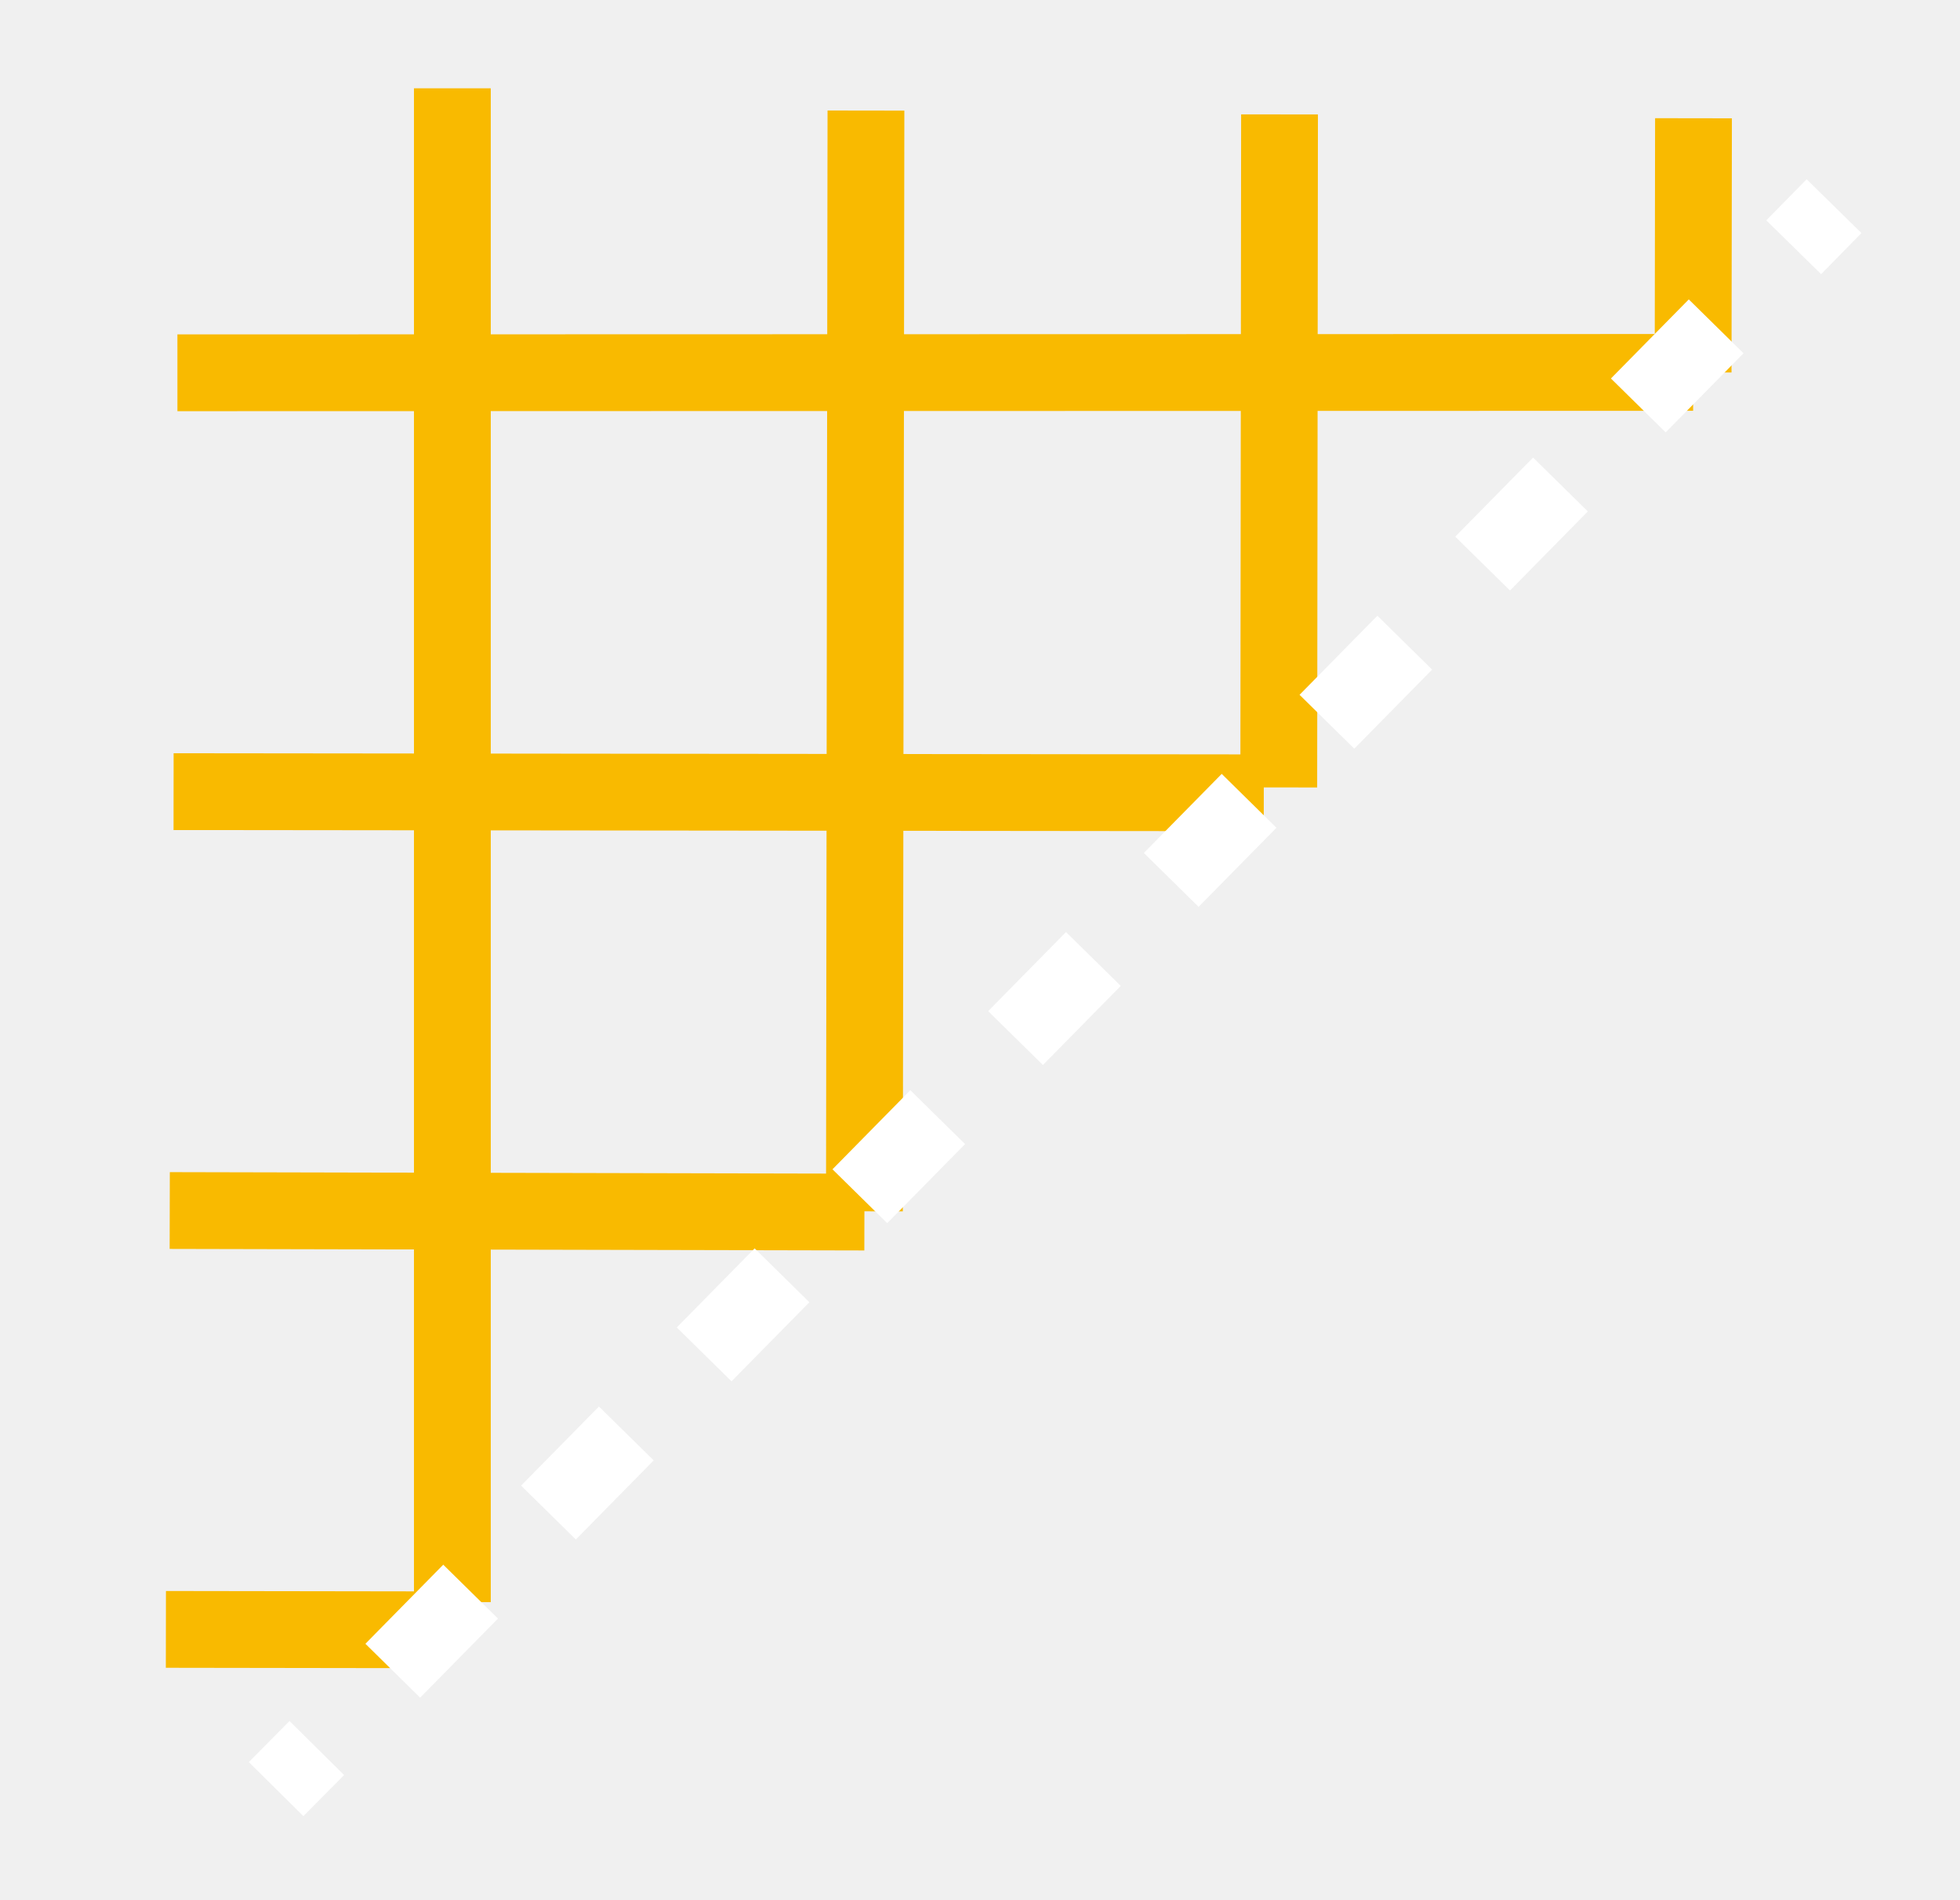
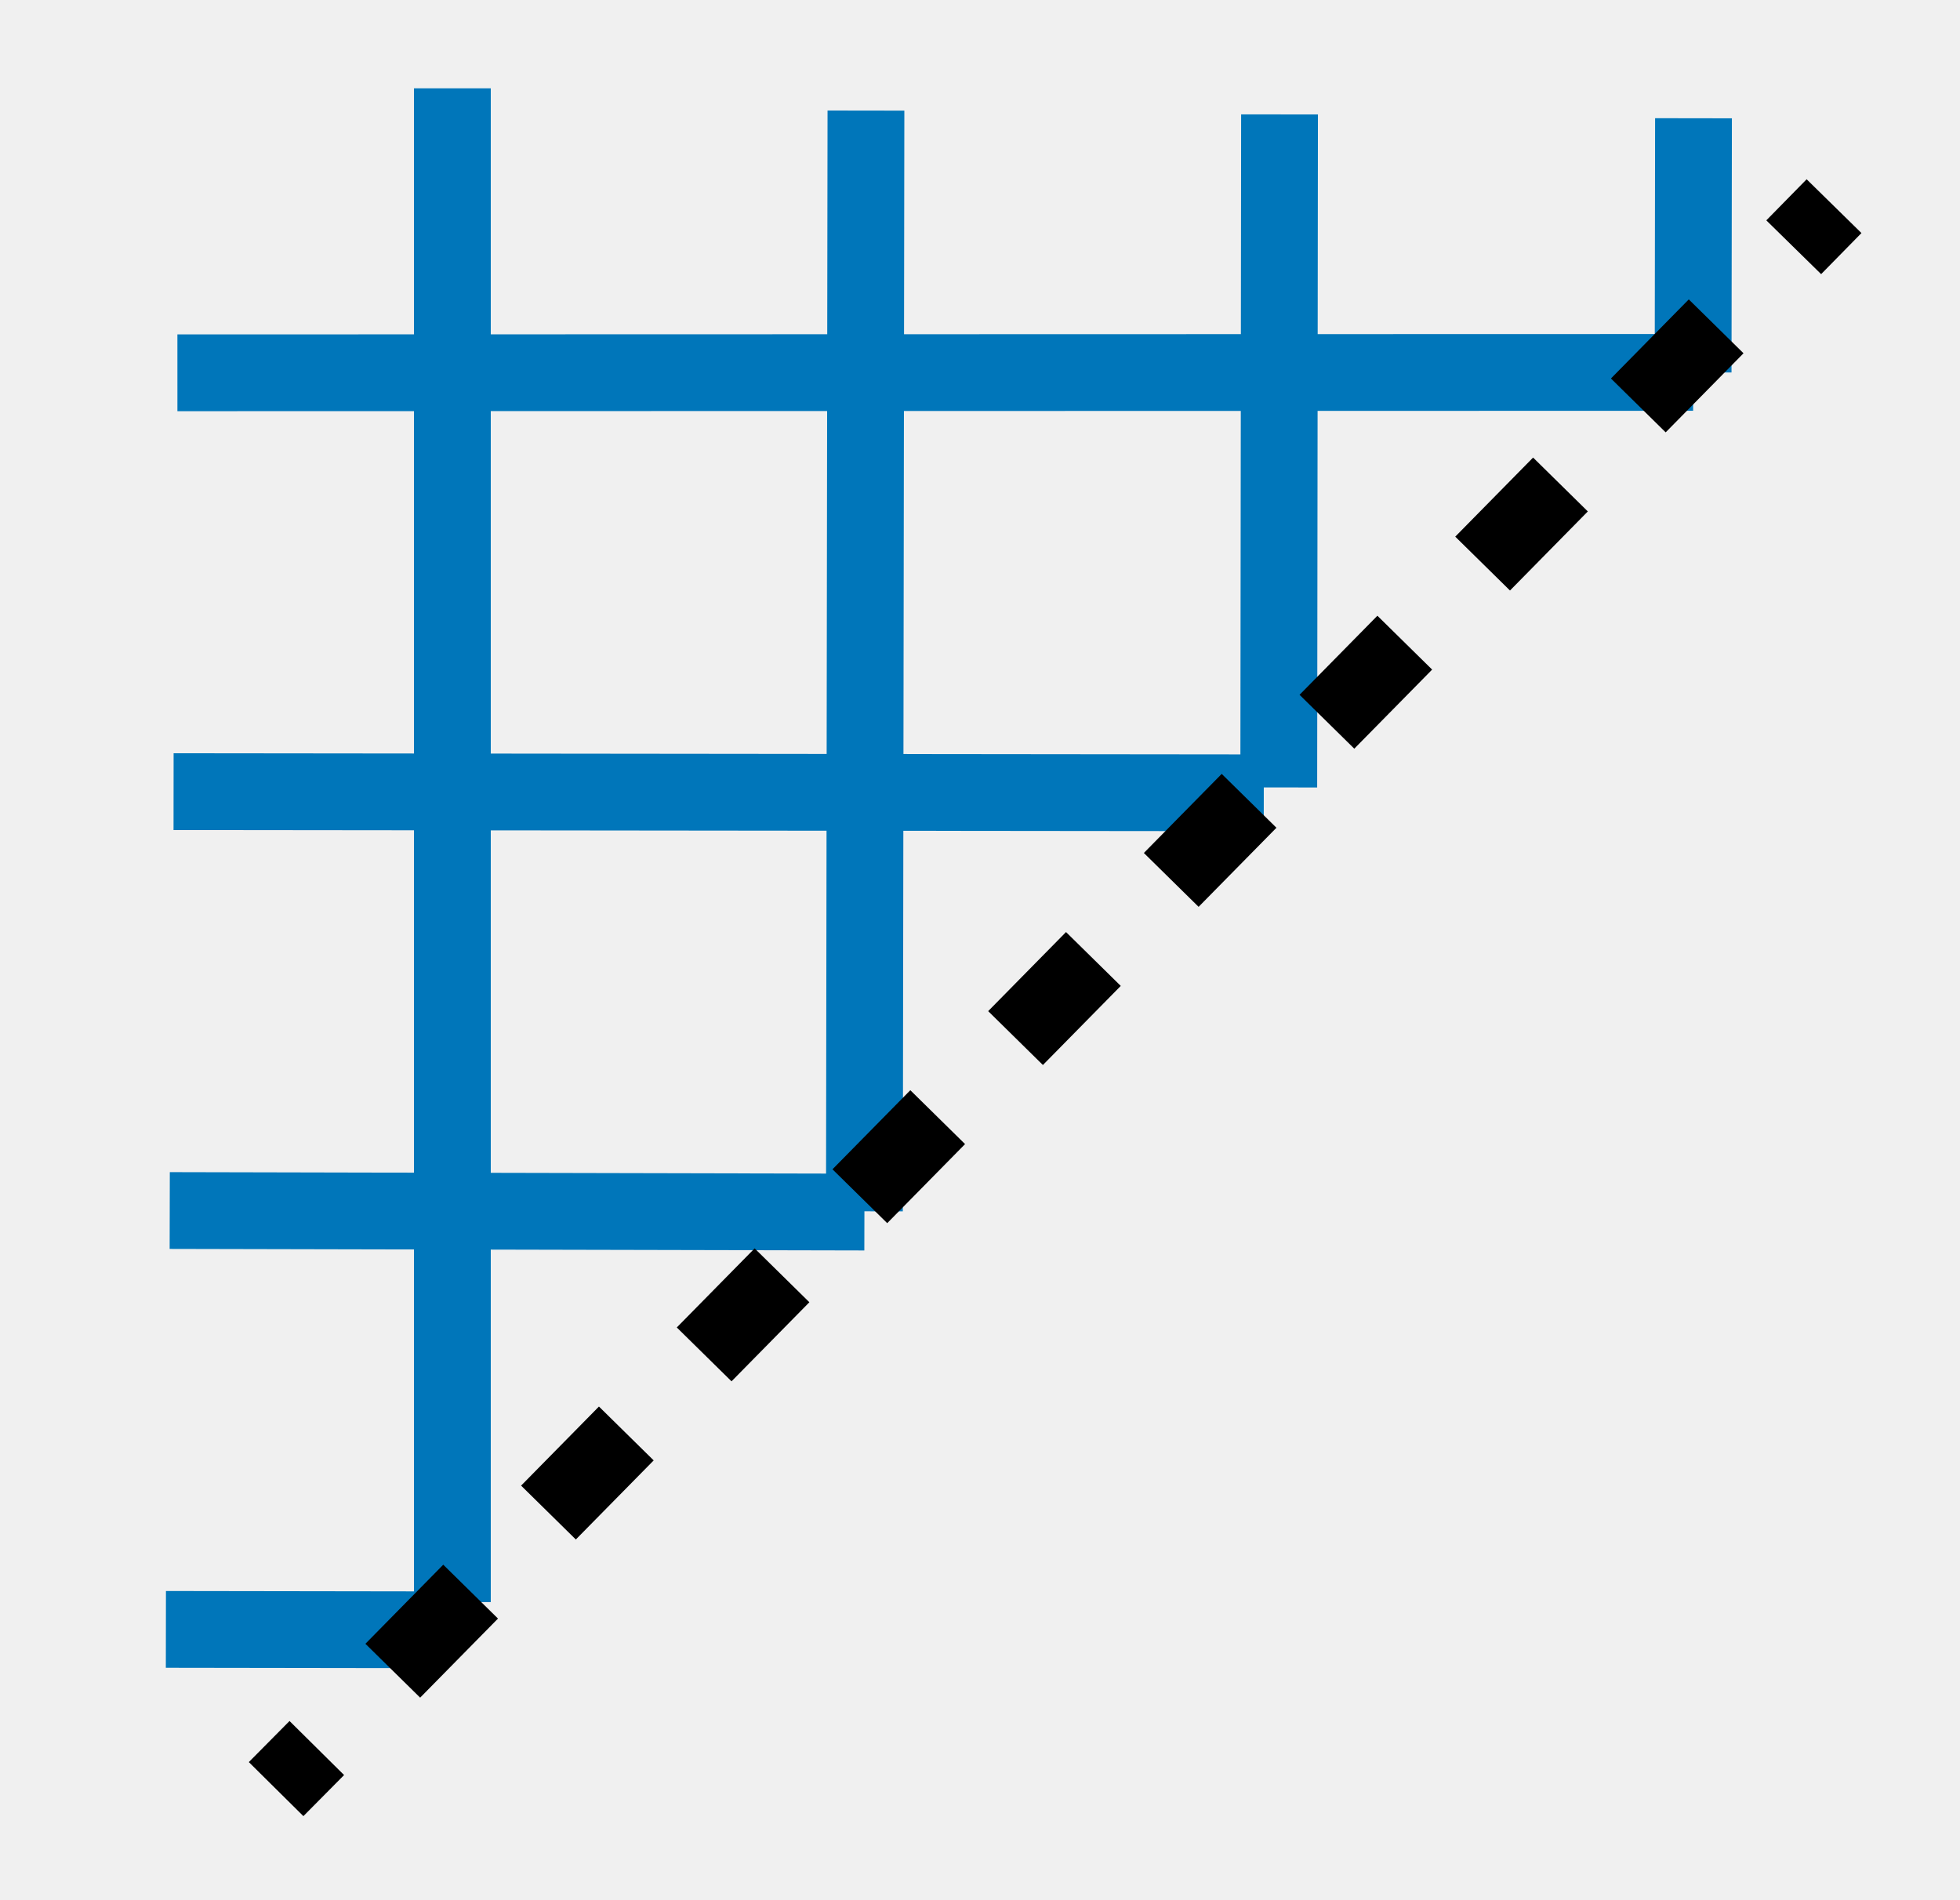
<svg xmlns="http://www.w3.org/2000/svg" viewBox="0 0 51.04 49.47">
  <defs>
-     <style>.cls-1,.cls-2,.cls-3,.cls-4{fill:none;}.cls-1{stroke:#f9ba00;}.cls-1,.cls-2,.cls-3{stroke-miterlimit:10;stroke-width:2px;}.cls-2,.cls-3{stroke:#fff;}.cls-3{stroke-dasharray:2.89 2.89;}</style>
+     <style>
+ .cls-1,
+ .cls-2,
+ .cls-3,
+ .cls-4{fill:none;}
+ .cls-1{stroke:#0076ba;}
+ .cls-1,
+ .cls-2,
+ .cls-3{stroke-miterlimit:10;stroke-width:2px;}
+ .cls-2,.cls-3{stroke:black;}
+ .cls-3{stroke-dasharray:2.89 2.89;}
+ </style>
  </defs>
  <g id="Calque_2" data-name="Calque 2">
    <g id="Calque_1-2" data-name="Calque 1">
      <line class="cls-1" x1="11.78" y1="2.3" x2="11.78" y2="41.73" />
      <line class="cls-1" x1="22.55" y1="2.88" x2="22.51" y2="31.55" />
      <line class="cls-1" x1="33.32" y1="2.98" x2="33.3" y2="20.51" />
      <line class="cls-1" x1="44.1" y1="3.08" x2="44.09" y2="9.7" />
      <line class="cls-1" x1="44.09" y1="9.7" x2="4.62" y2="9.71" />
      <line class="cls-1" x1="32.91" y1="20.65" x2="4.52" y2="20.62" />
      <line class="cls-1" x1="22.51" y1="31.57" x2="4.42" y2="31.53" />
      <line class="cls-1" x1="11.07" y1="42.45" x2="4.32" y2="42.44" />
      <line class="cls-2" x1="47.76" y1="5.37" x2="46.71" y2="6.44" />
      <line class="cls-3" x1="44.69" y1="8.5" x2="9.26" y2="44.5" />
      <line class="cls-2" x1="8.25" y1="45.53" x2="7.19" y2="46.6" />
      <rect class="cls-4" width="51.04" height="49.47" />
    </g>
  </g>
</svg>
